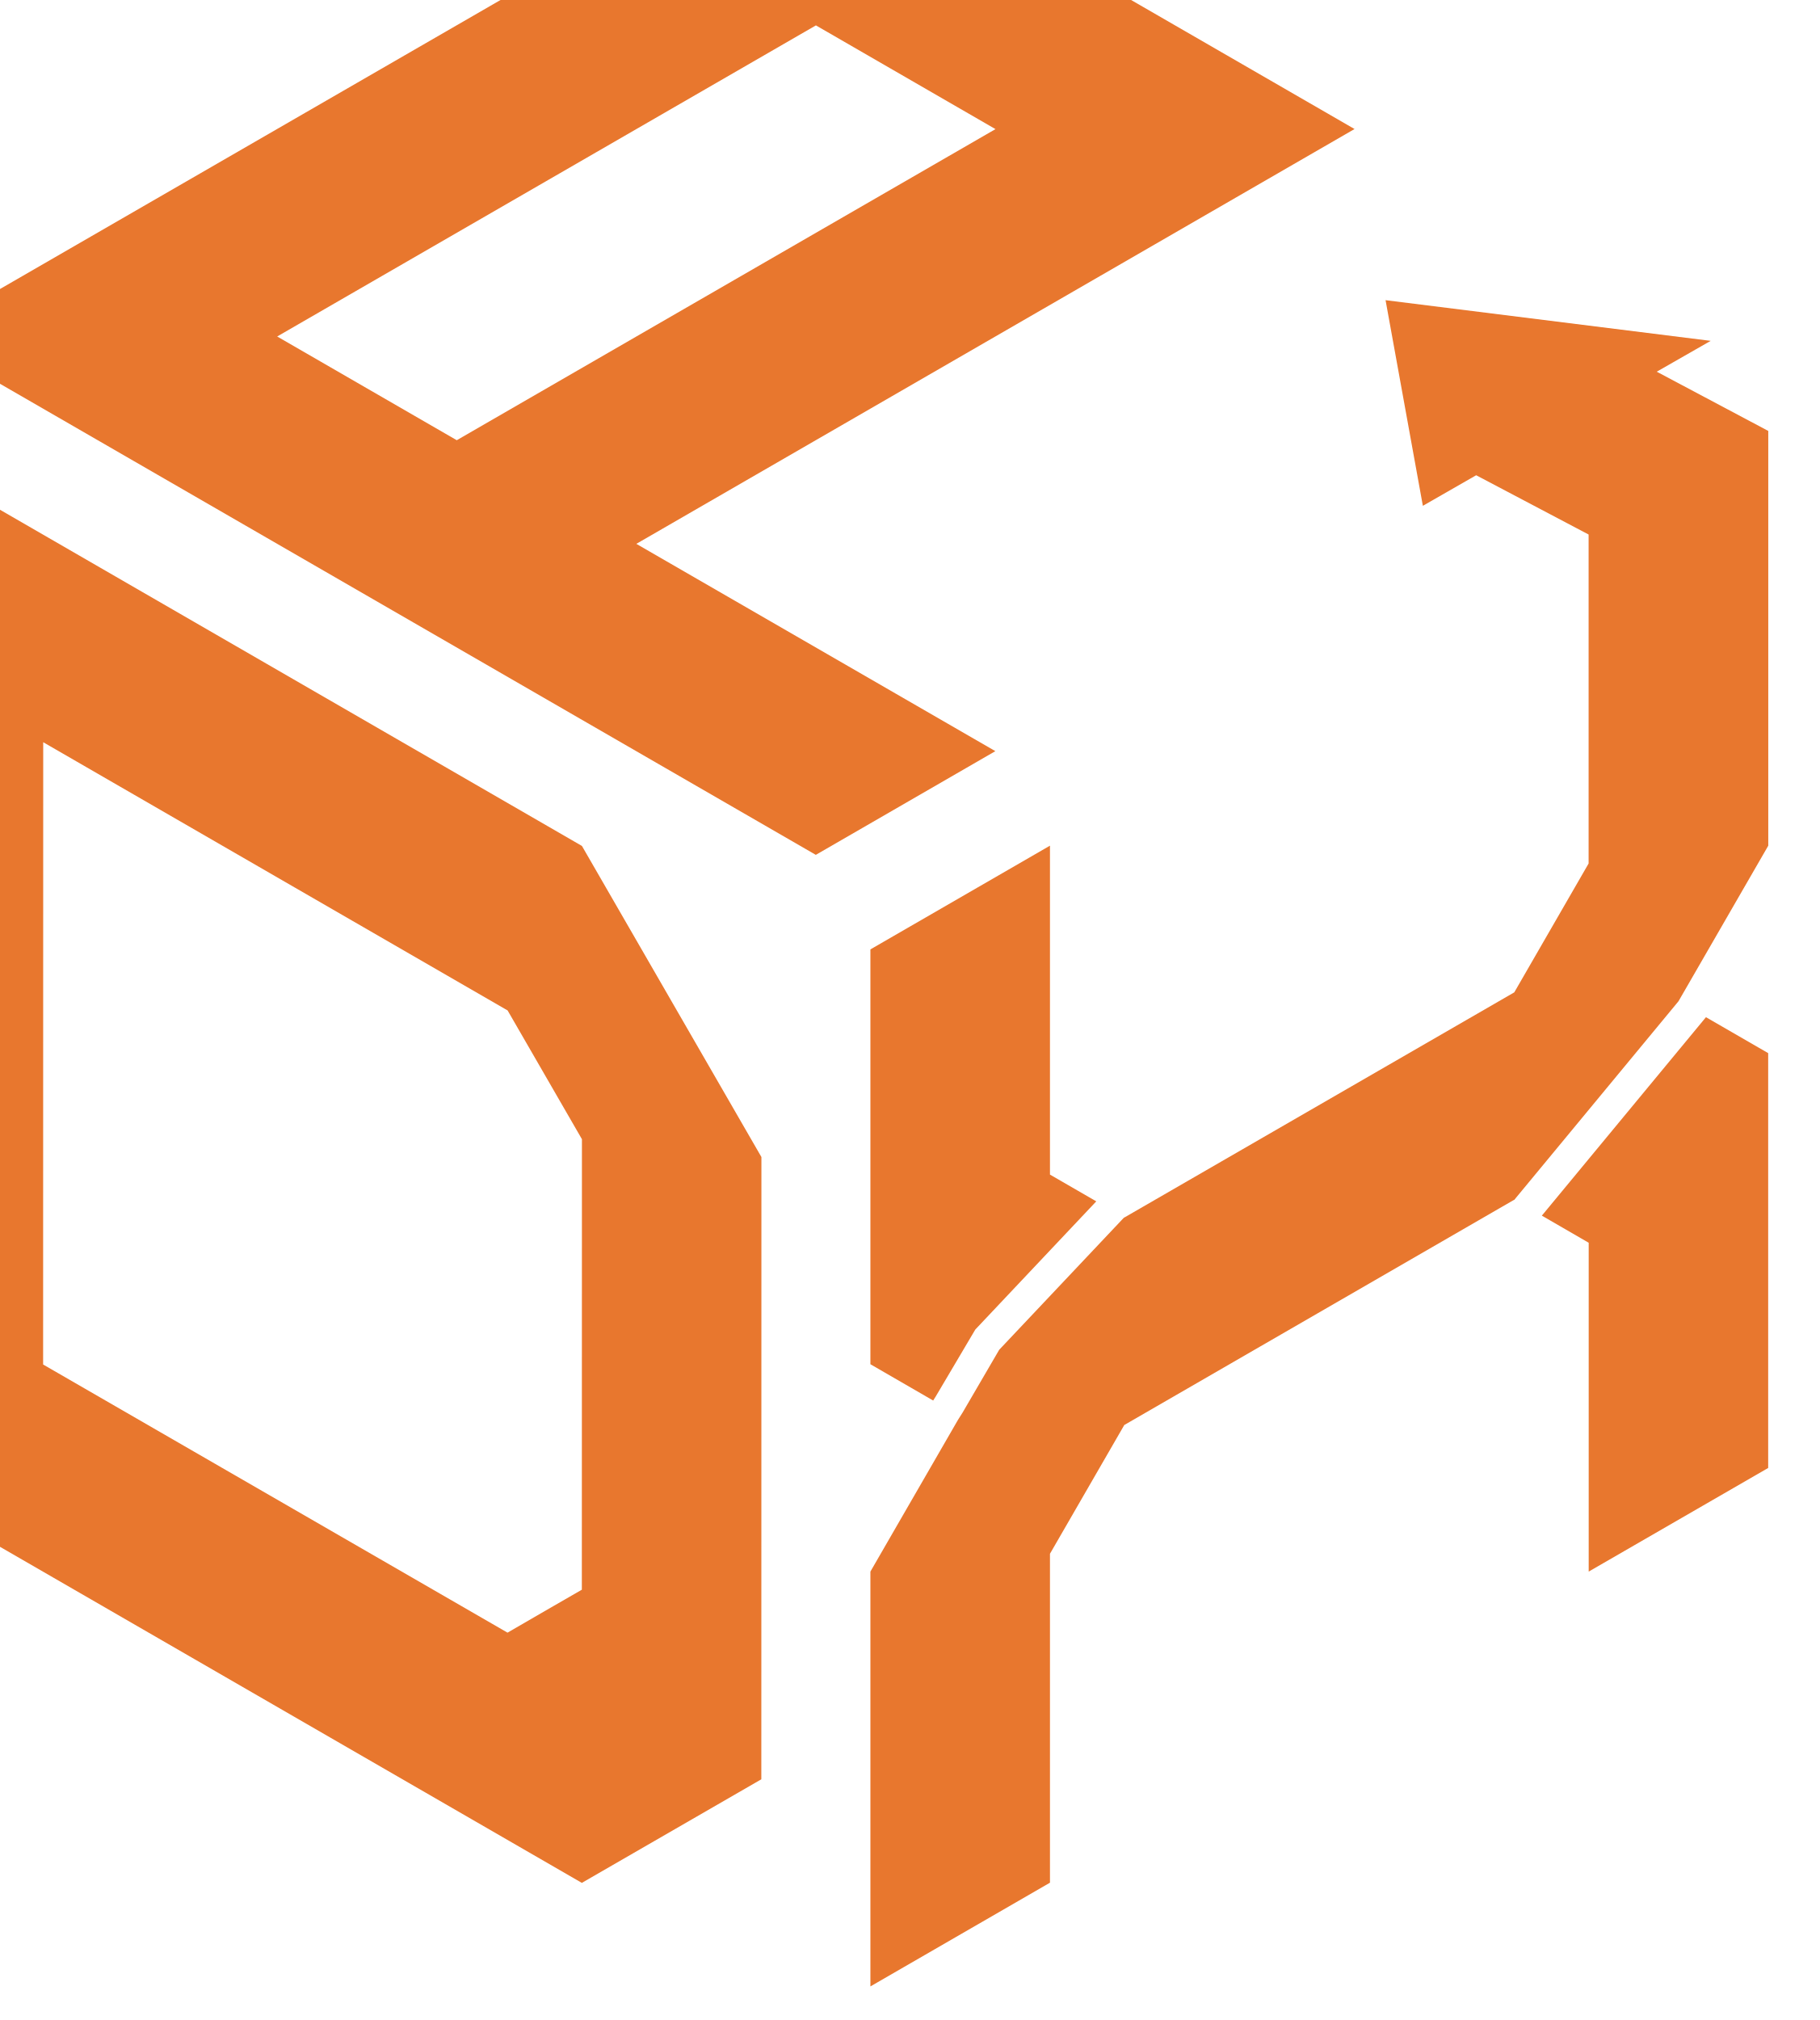
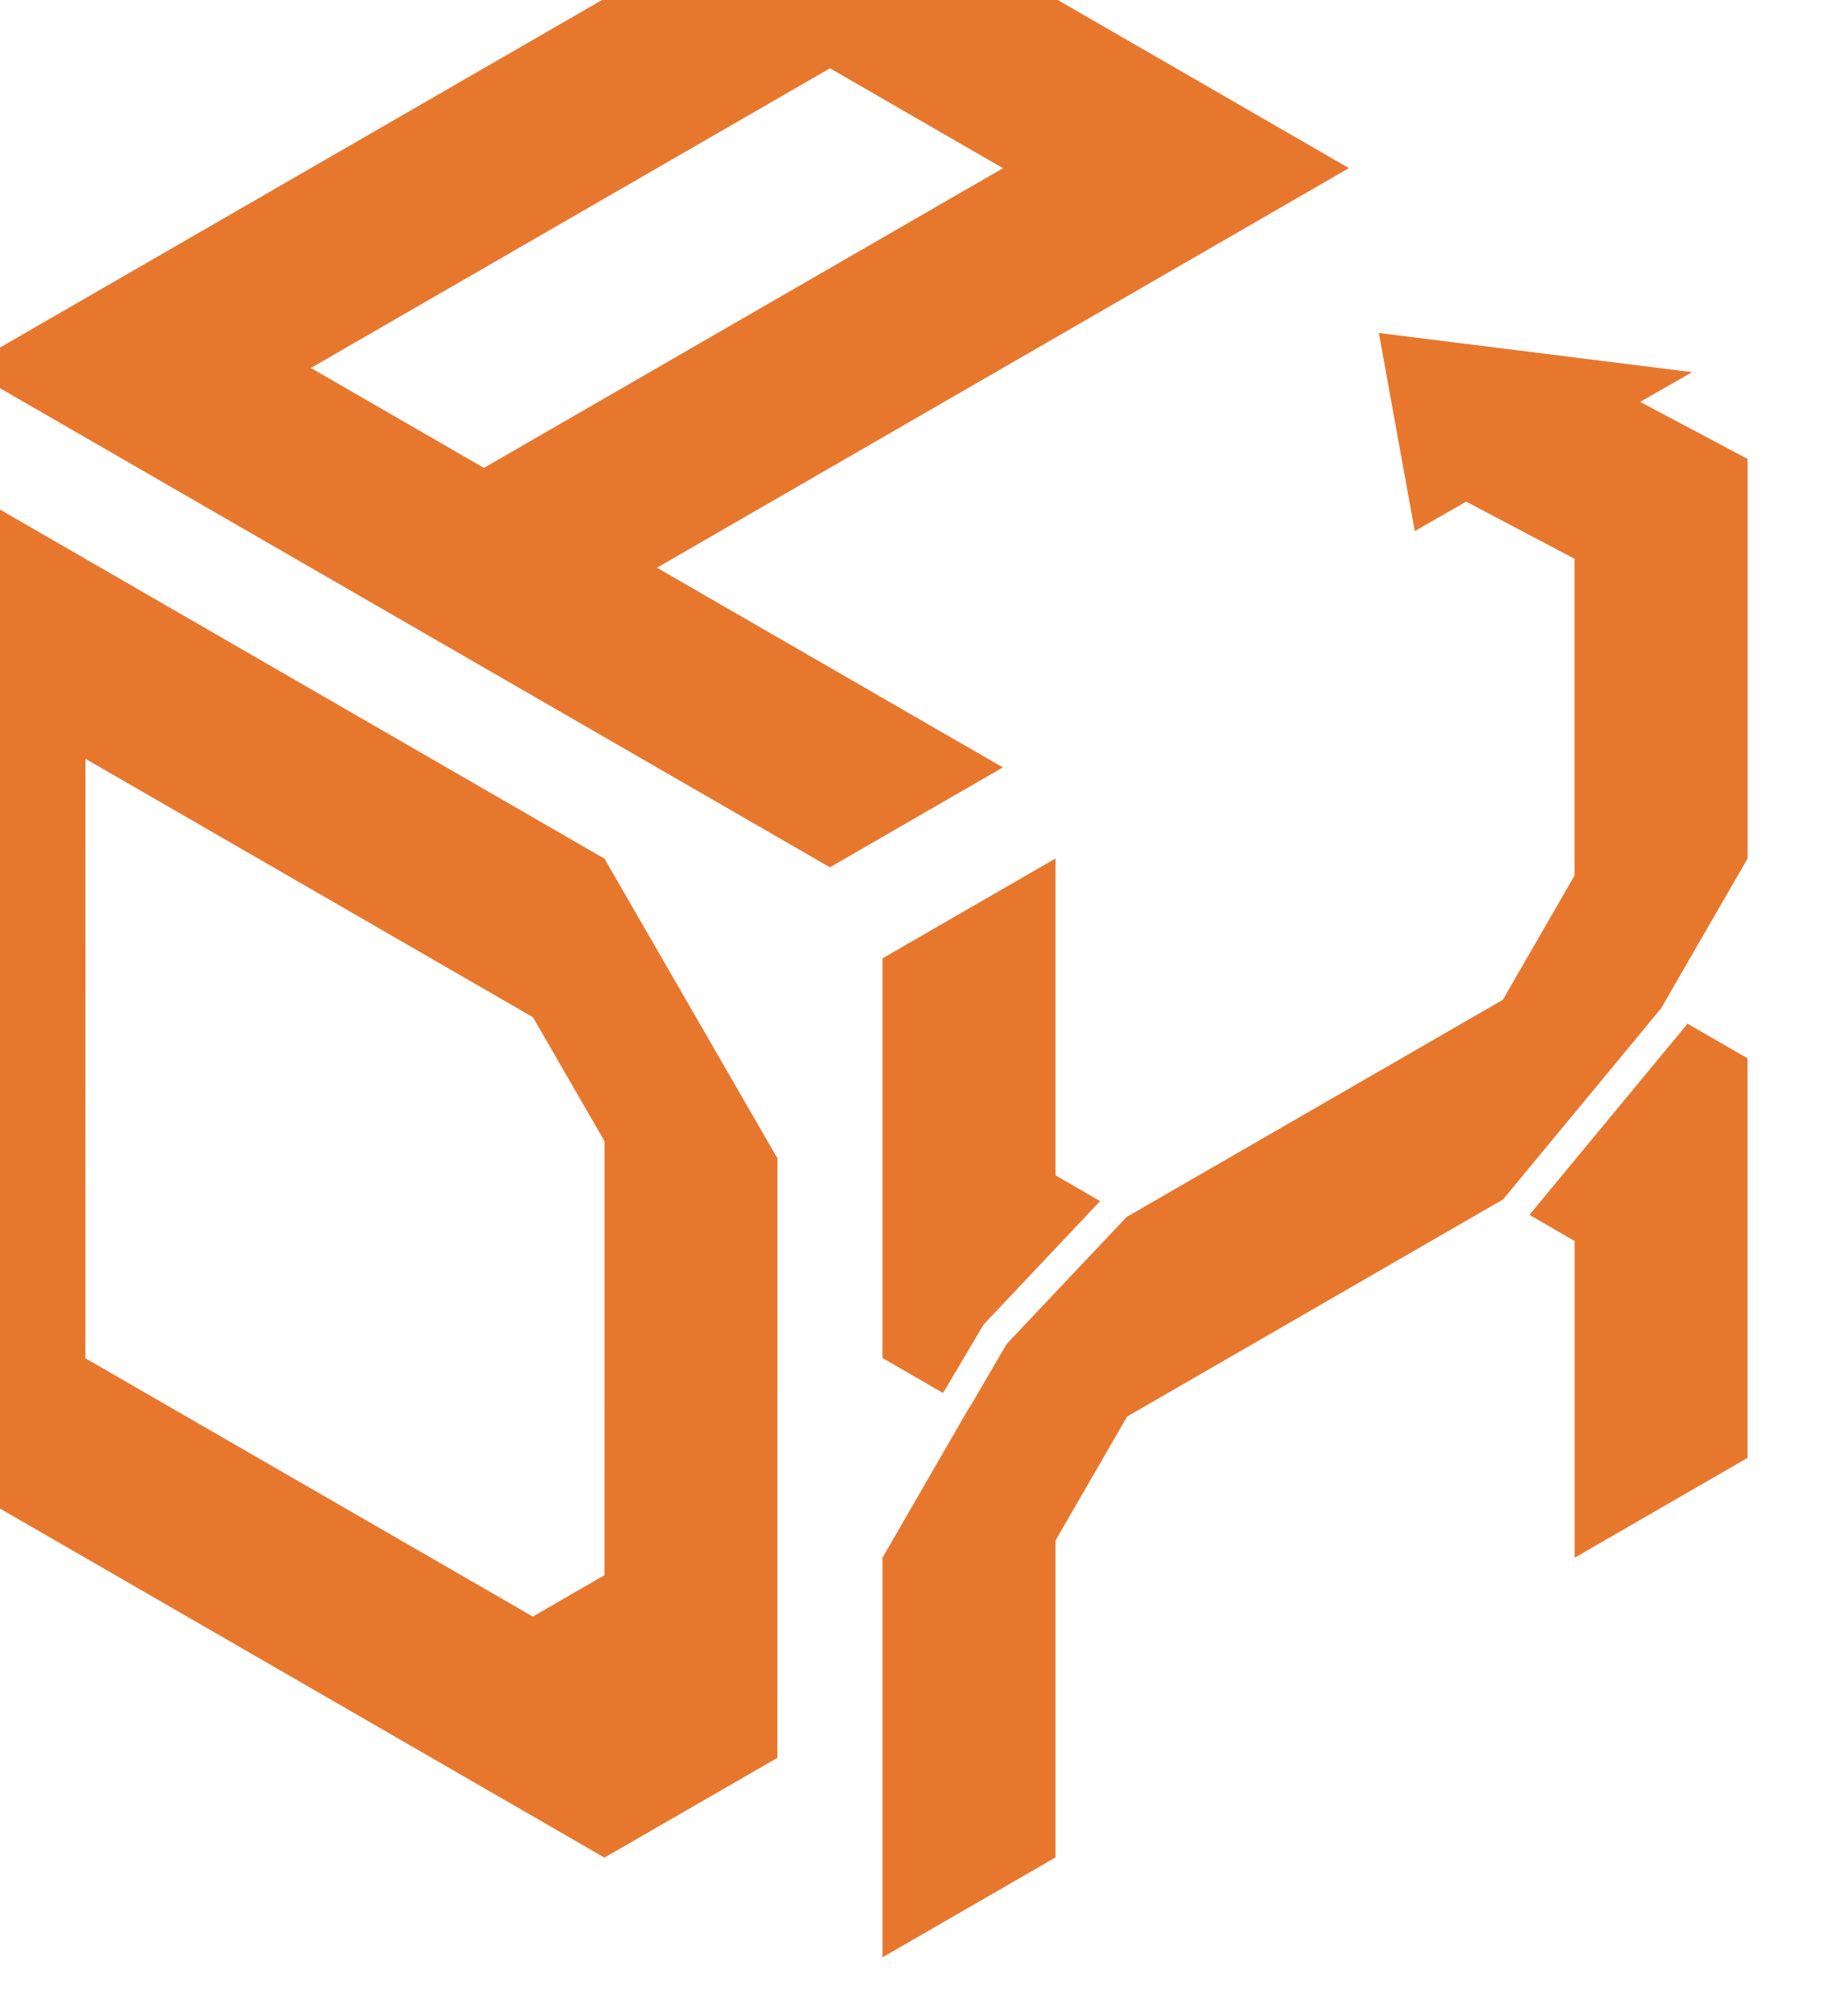
- <svg xmlns="http://www.w3.org/2000/svg" viewBox="15 20 200 222" fill-rule="evenodd" clip-rule="evenodd">
+ <svg xmlns="http://www.w3.org/2000/svg" viewBox="10 15 210 230" fill-rule="evenodd" clip-rule="evenodd">
  <path fill="#e8772e" fill-rule="nonzero" d="M45.47 56.98l59.22 -34.19 19.74 11.4 -59.22 34.19 -19.74 -11.4zm78.96 45.58l-39.48 -22.79 78.95 -45.59 -59.22 -34.19 -98.7 56.98 98.7 56.98 19.74 -11.4z" />
  <path fill="#e8772e" fill-rule="nonzero" d="M19.74 169.95l0.01 -68.38 51.05 29.48 8.17 14.15 -0.01 49.51c0,0 -8.18,4.71 -8.17,4.72l-51.05 -29.47zm78.95 45.59l0.01 -68.38c0,0 -19.72,-34.18 -19.73,-34.19l-78.95 -45.6 -0.01 113.97c0,0 78.94,45.59 78.95,45.59l19.74 -11.39z" />
  <polygon fill="#e8772e" fill-rule="nonzero" points="209.38,67.36 197.12,60.85 203.05,57.46 167.31,52.99 171.41,75.59 177.27,72.23 189.64,78.75 189.63,78.75 189.63,114.9 181.46,129.06 138.59,153.81 138.57,153.8 124.84,168.34 120.81,175.25 120.31,176.04 110.68,192.72 110.68,238.31 130.42,226.91 130.42,190.76 138.59,176.61 181.46,151.85 181.47,151.87 181.53,151.78 199.51,130.04 199.51,130.04 209.38,112.94" />
  <polygon fill="#e8772e" fill-rule="nonzero" points="122.21,166.12 135.51,152.03 130.42,149.09 130.42,112.94 110.68,124.34 110.68,169.93 117.58,173.92 117.87,173.46" />
  <polygon fill="#e8772e" fill-rule="nonzero" points="184.49,153.6 189.64,156.58 189.64,192.72 209.37,181.33 209.37,135.74 202.53,131.79" />
</svg>
